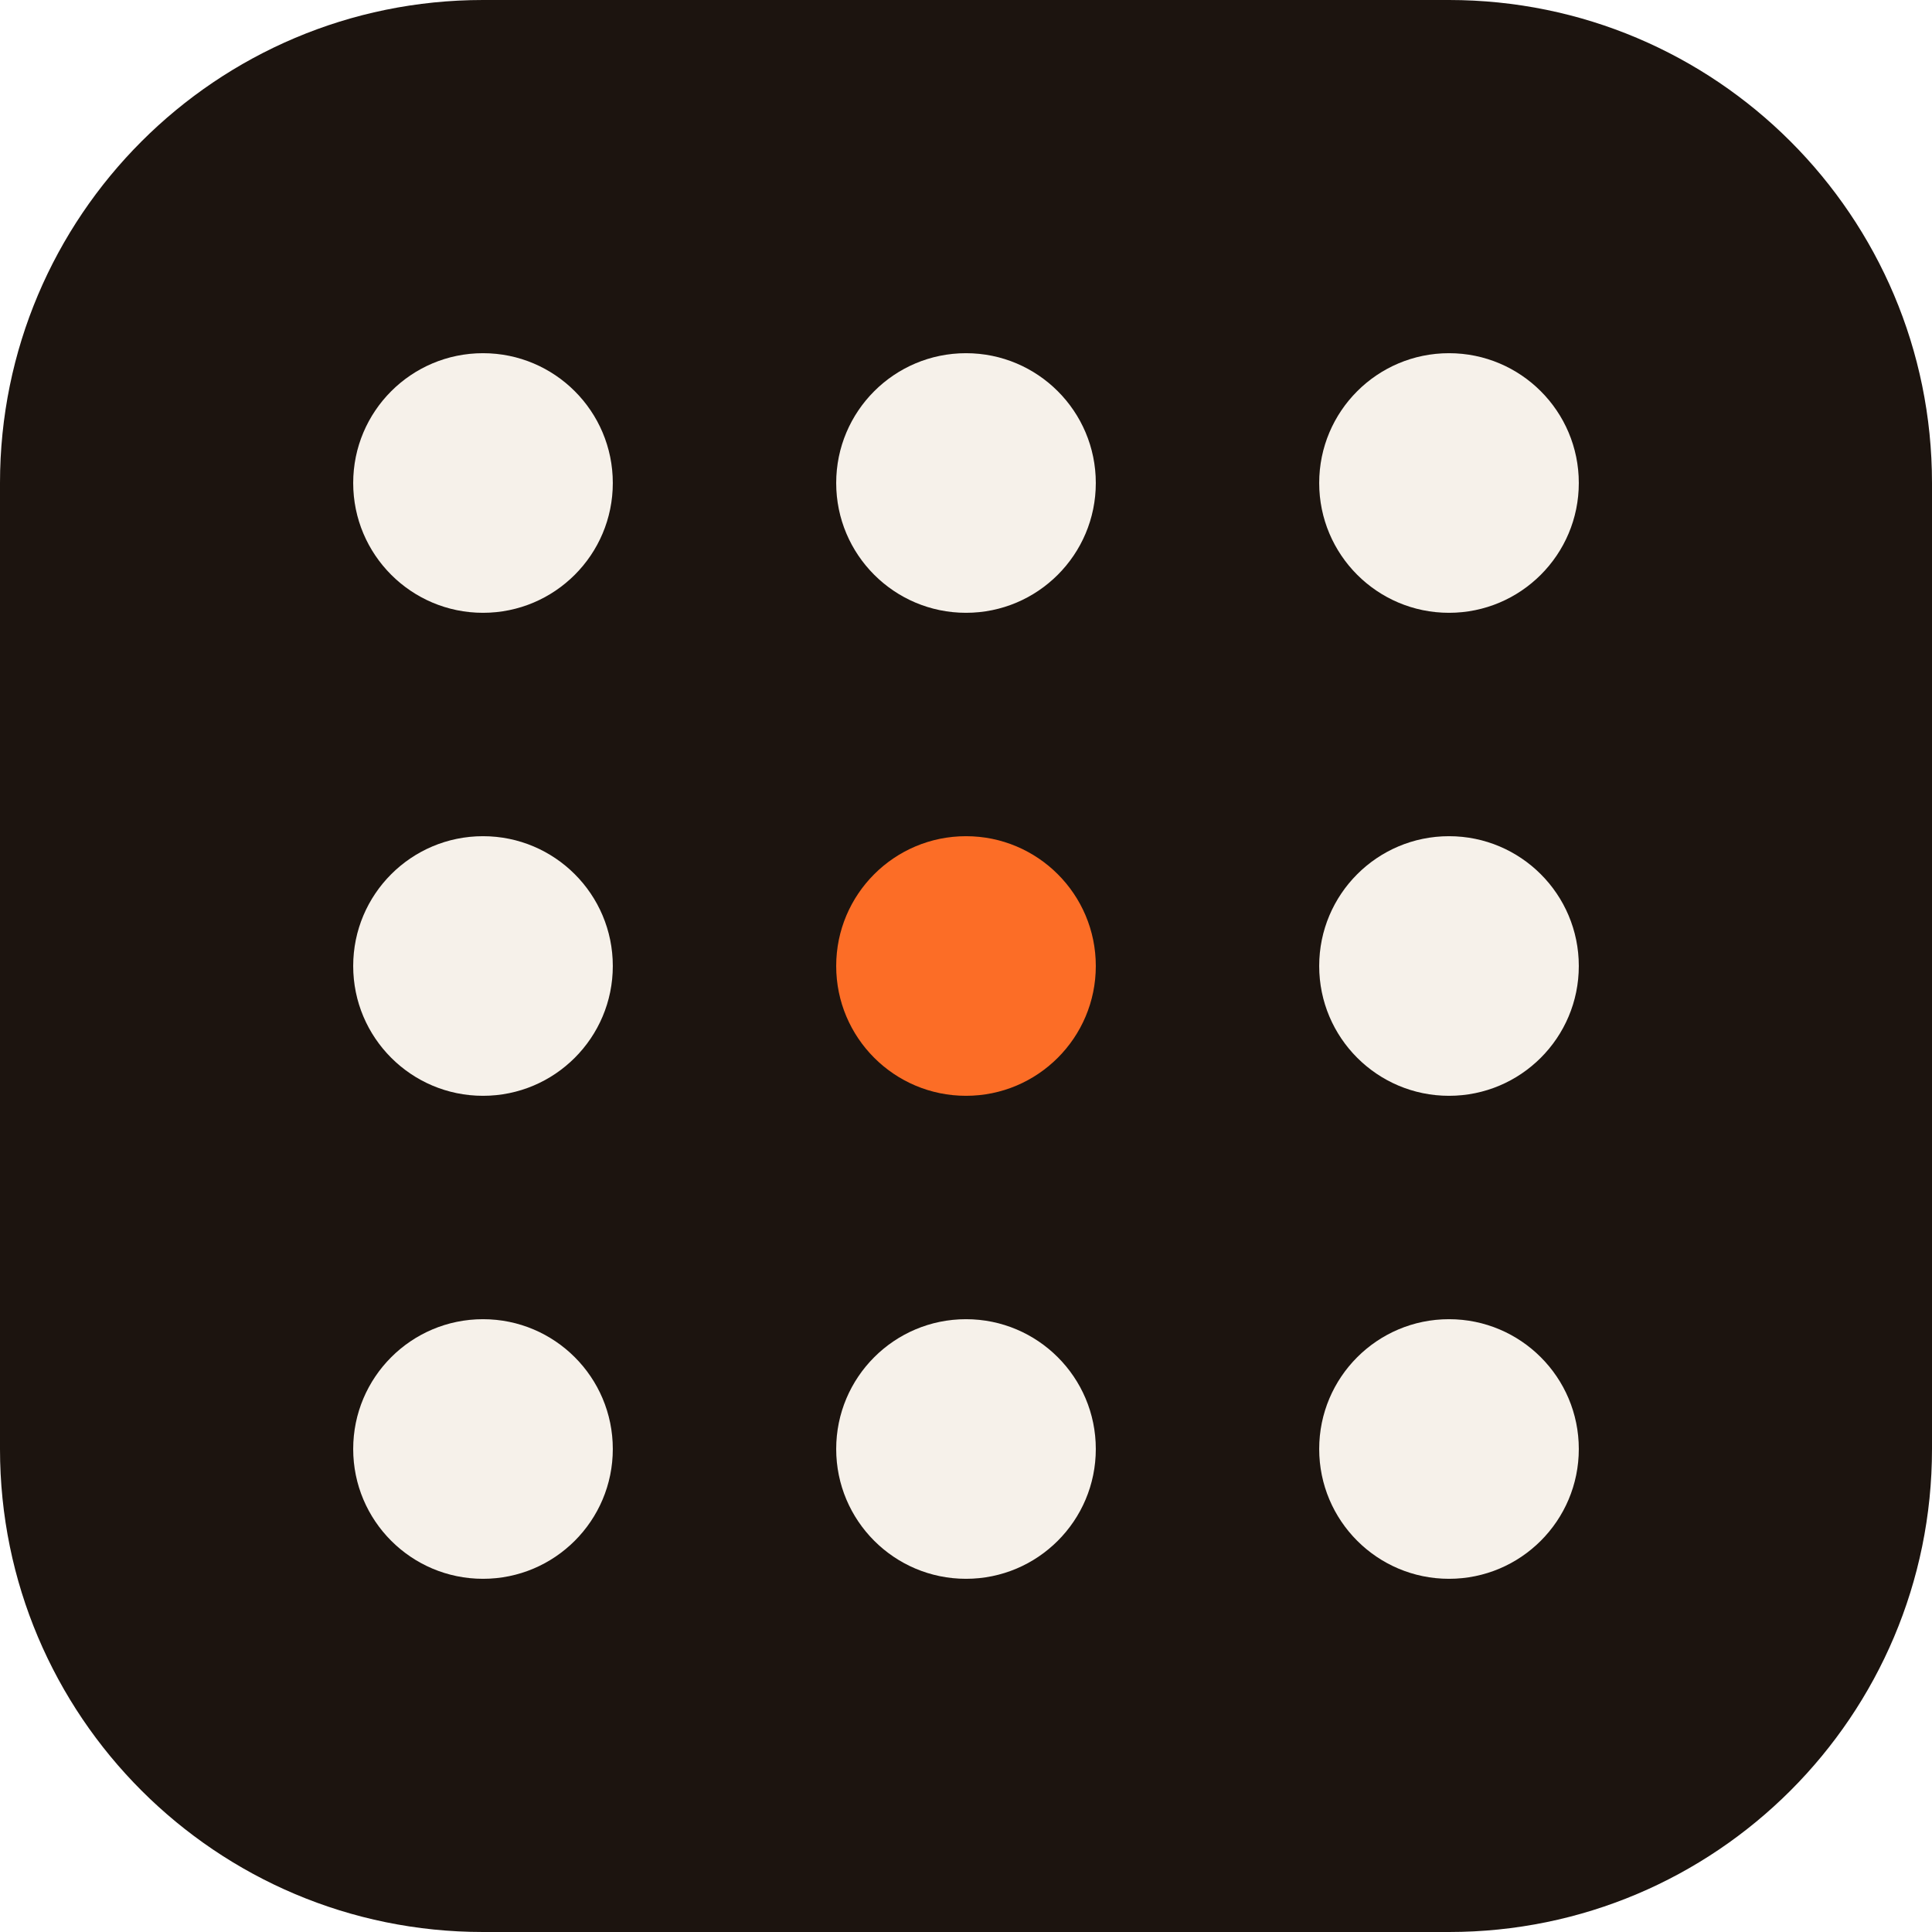
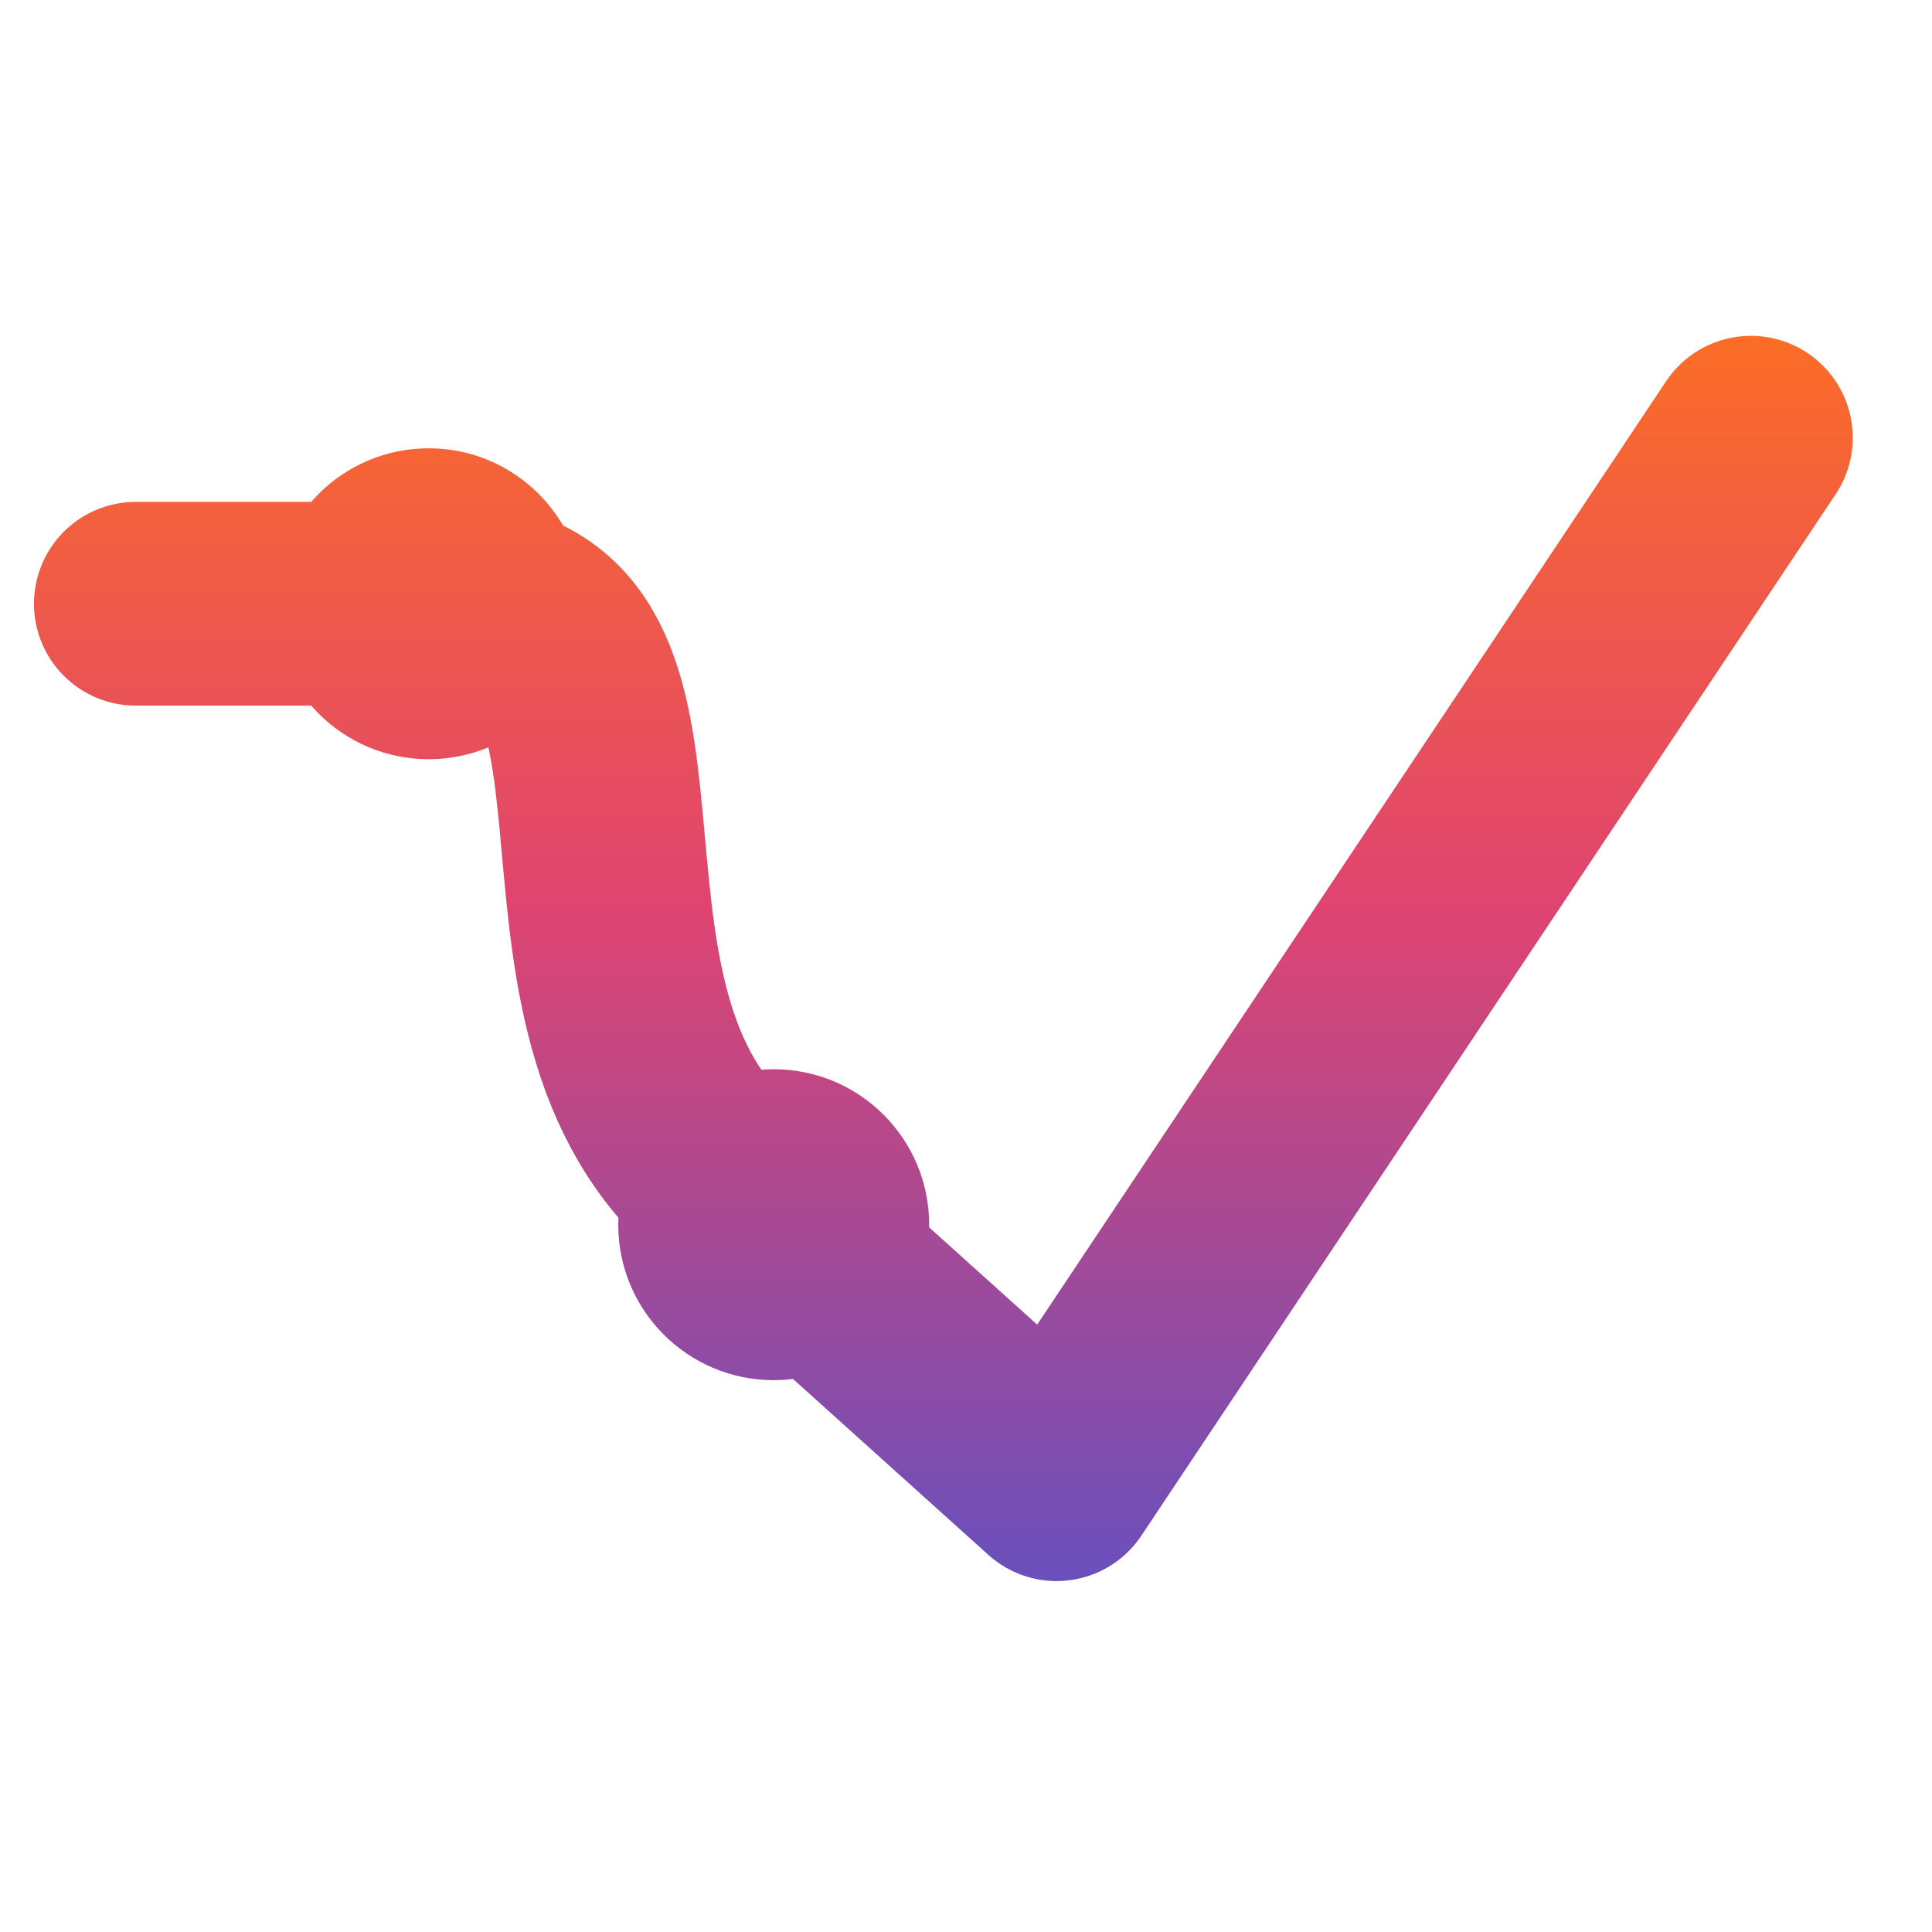
- <svg xmlns="http://www.w3.org/2000/svg" viewBox="0 0 32 32" fill="none">
-   <rect width="32" height="32" rx="8" fill="#1C140F" />
-   <g fill="#F6F1EA">
-     <circle cx="8" cy="8" r="2.15" />
-     <circle cx="16" cy="8" r="2.15" />
-     <circle cx="24" cy="8" r="2.15" />
-     <circle cx="8" cy="16" r="2.15" />
-     <circle cx="24" cy="16" r="2.15" />
-     <circle cx="8" cy="24" r="2.15" />
-     <circle cx="16" cy="24" r="2.15" />
-     <circle cx="24" cy="24" r="2.15" />
-   </g>
-   <circle cx="16" cy="16" r="2.15" fill="#FC6D26" />
+ <svg xmlns="http://www.w3.org/2000/svg" viewBox="0 0 64 64" fill="none">
+   <defs>
+     <linearGradient id="g" x1="32" y1="11" x2="32" y2="52" gradientUnits="userSpaceOnUse">
+       <stop offset="0" stop-color="#FC6D26" />
+       <stop offset="0.46" stop-color="#E04470" />
+       <stop offset="1" stop-color="#6B4FBB" />
+     </linearGradient>
+   </defs>
+   <path d="M4.5 20H15C23 20 17.16 32.94 23.85 38.96L35 49L58 14.5" stroke="url(#g)" stroke-width="6.75" stroke-linecap="round" stroke-linejoin="round" />
+   <circle cx="14.2" cy="20" r="5.15" fill="url(#g)" />
+   <circle cx="25.63" cy="40.57" r="5.15" fill="url(#g)" />
</svg>
